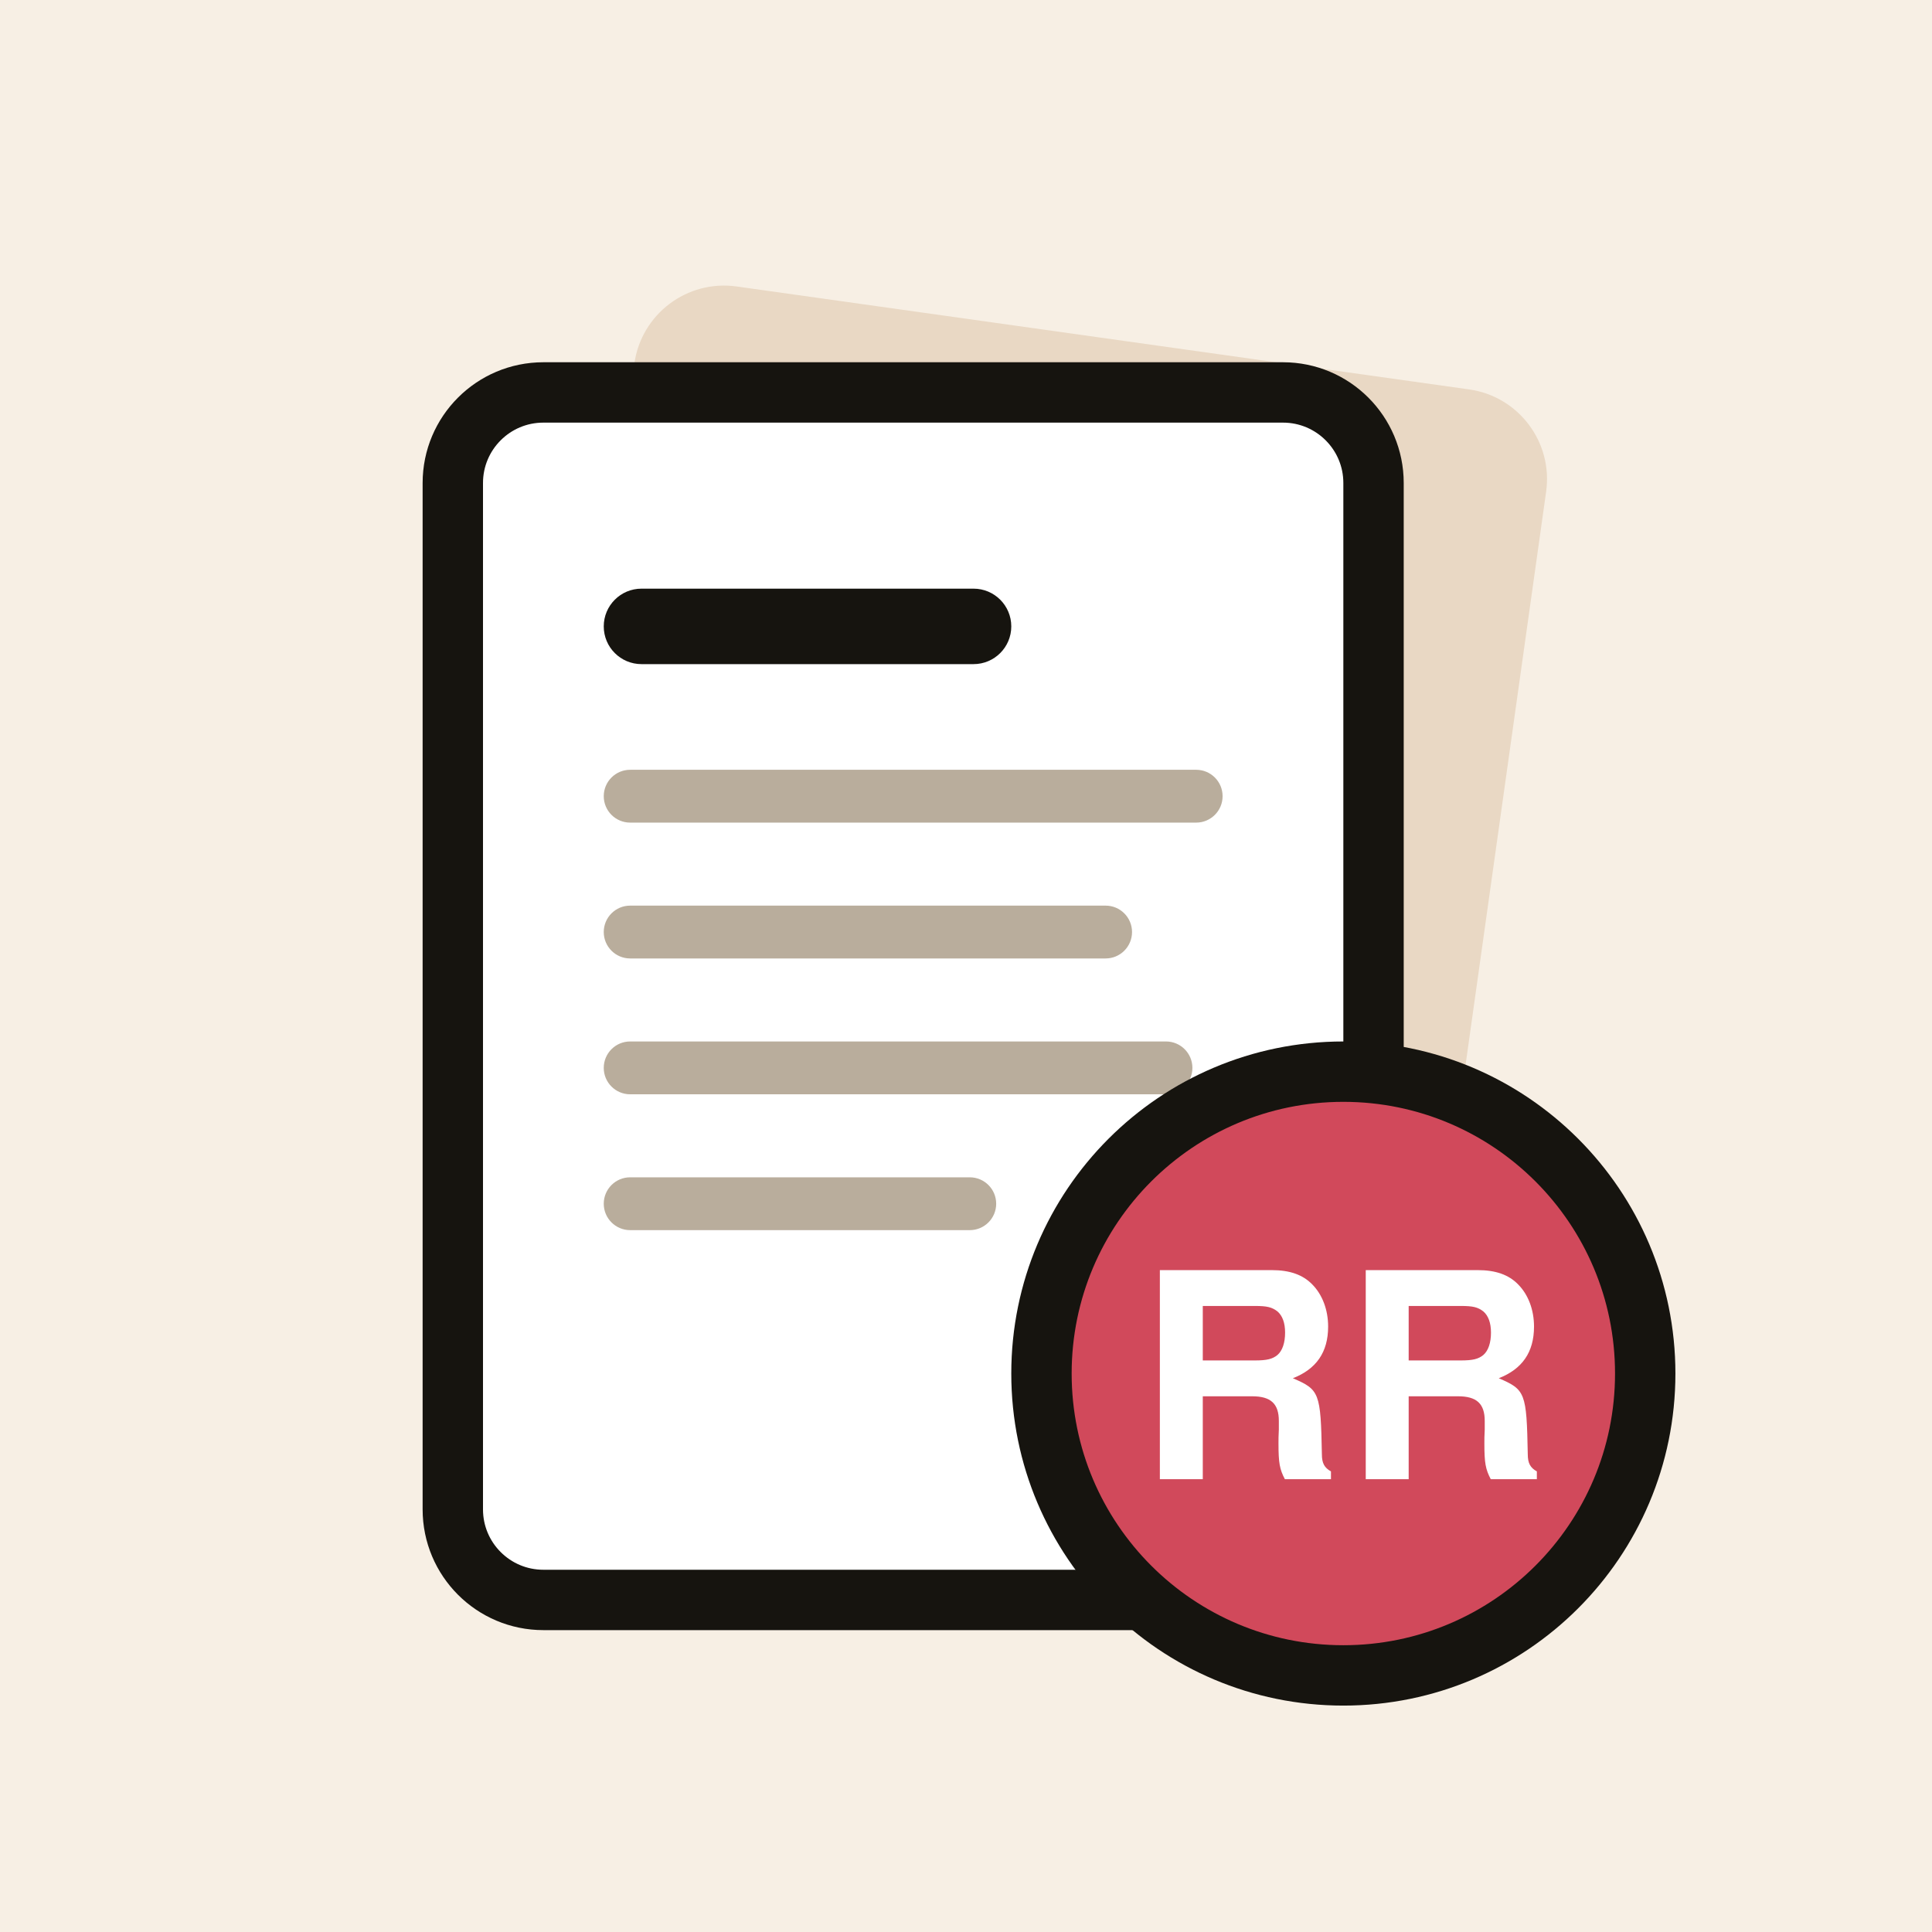
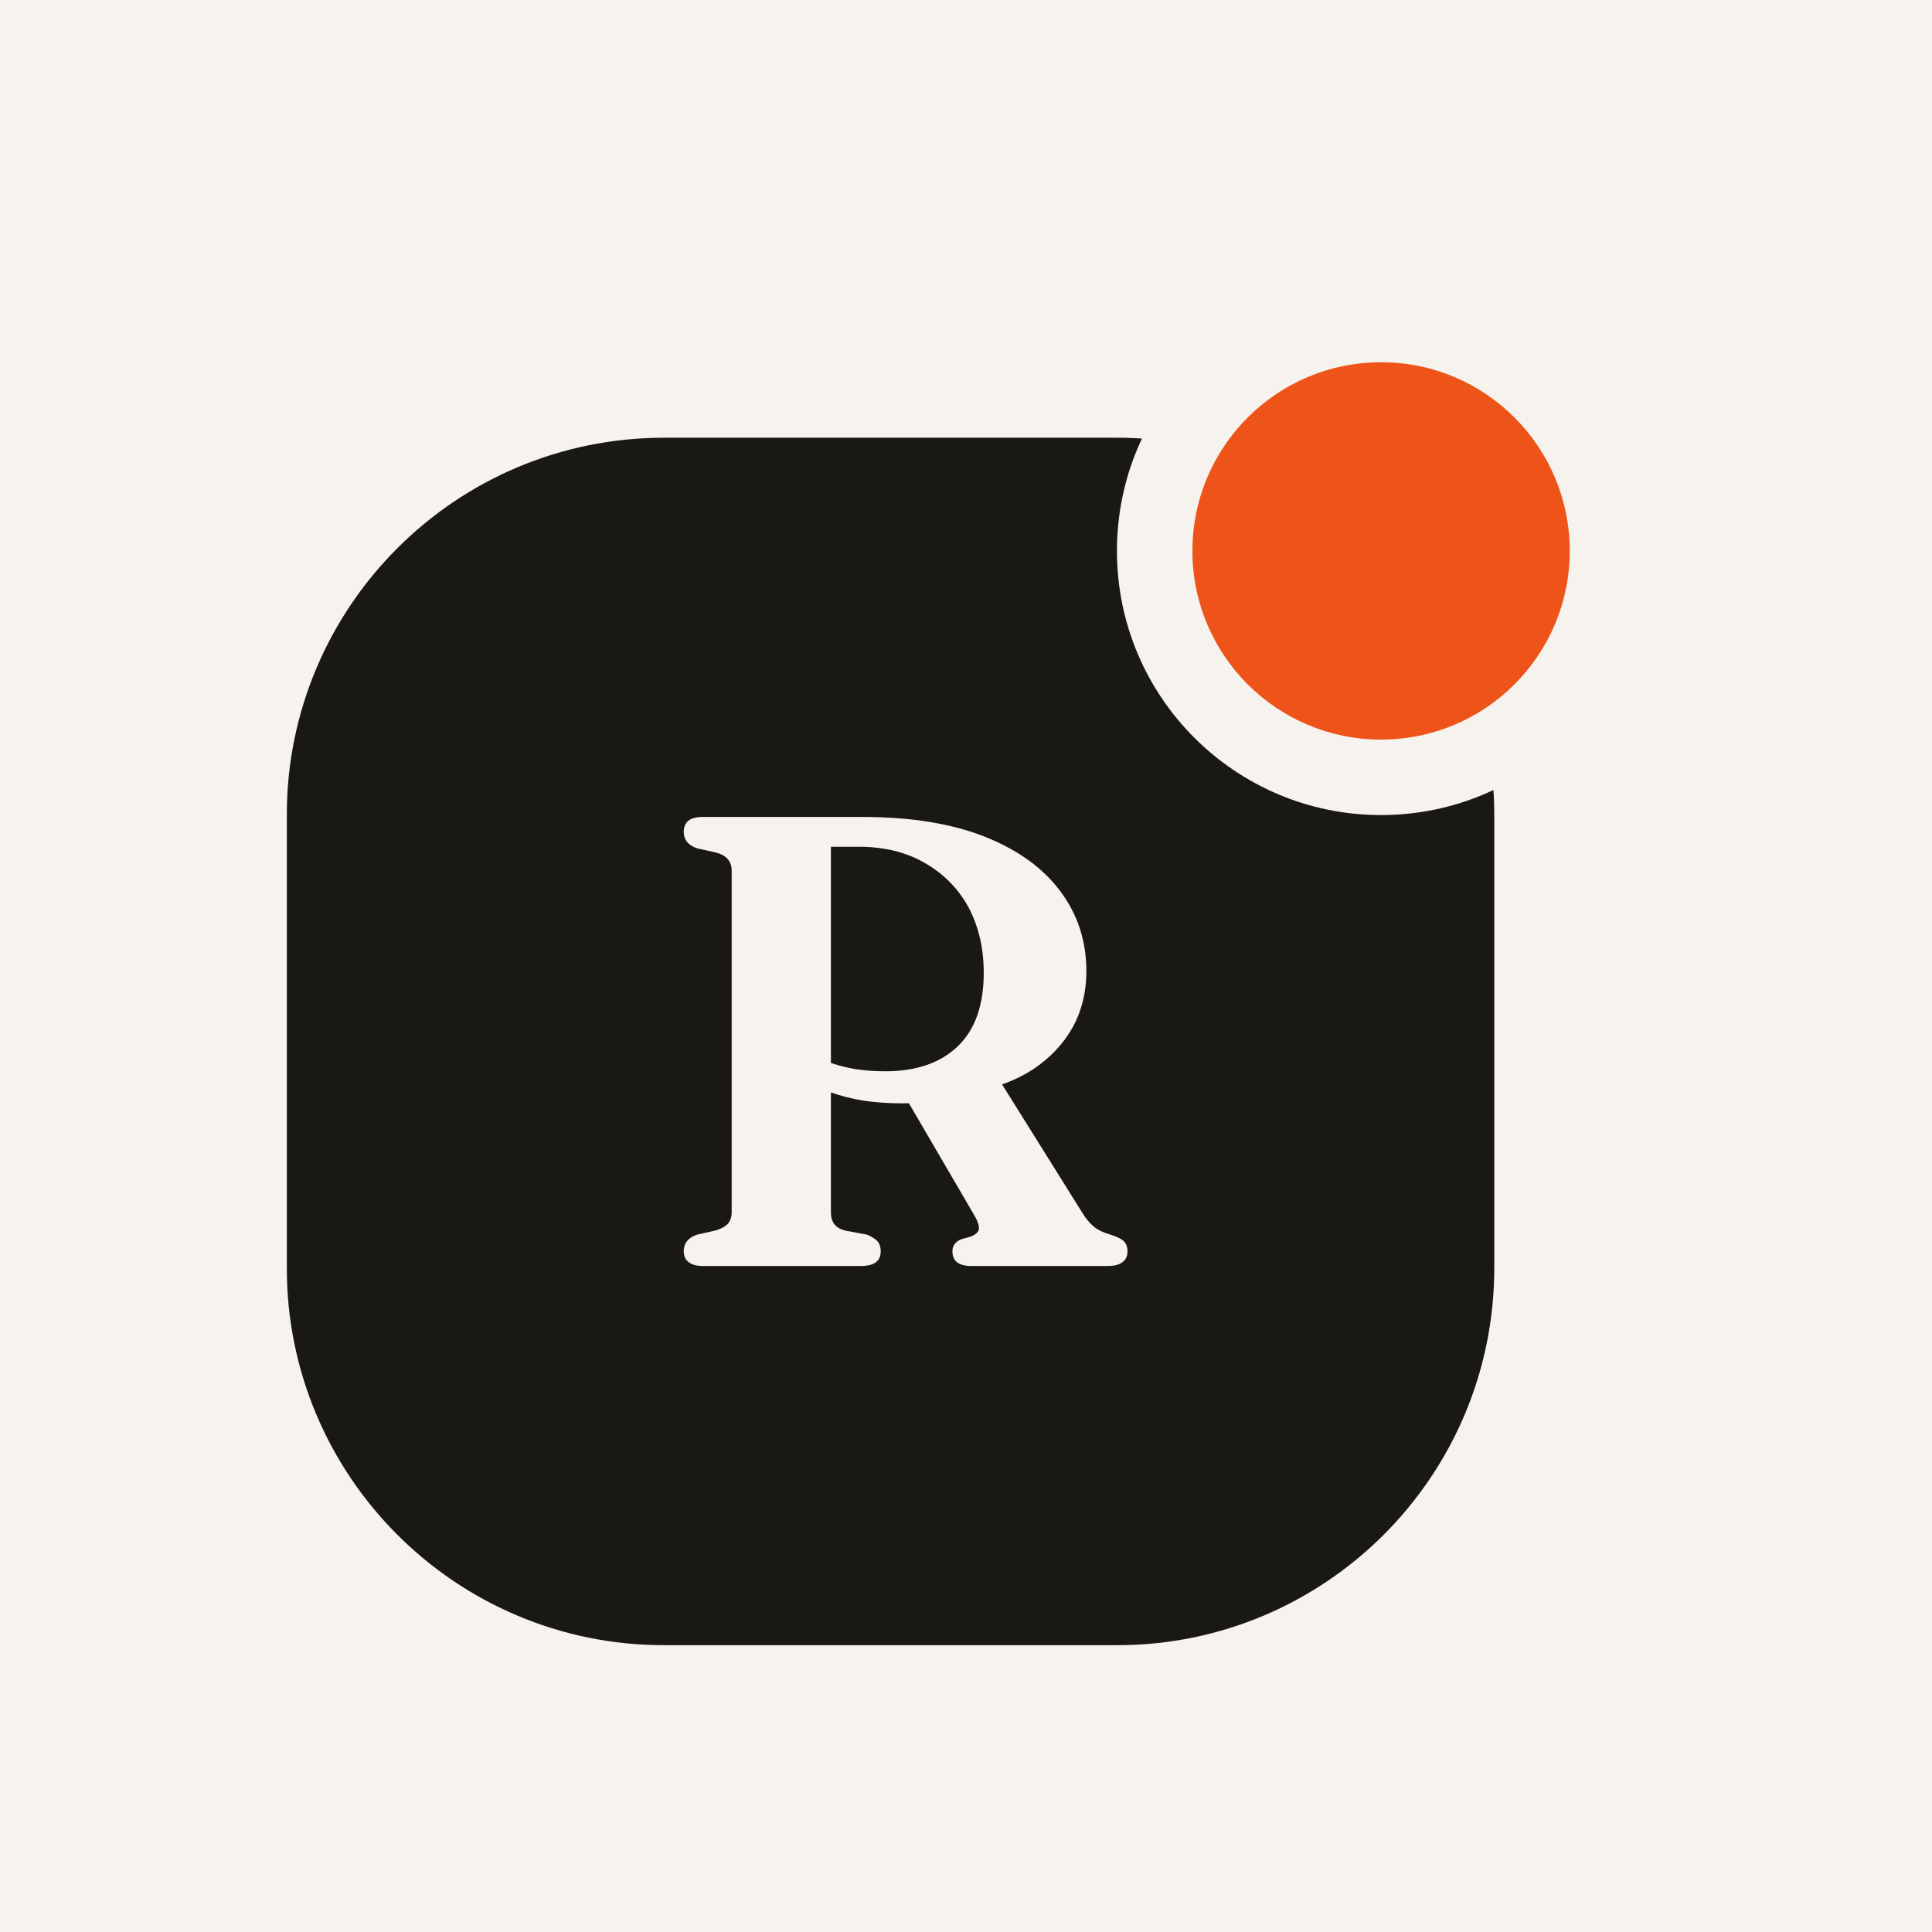
<svg xmlns="http://www.w3.org/2000/svg" viewBox="0 0 256 256" role="img" aria-label="Resume Redox icon">
-   <rect width="256" height="256" fill="#f7efe4" />
-   <rect x="74" y="44" width="122" height="160" rx="12" fill="#e9d8c4" transform="rotate(8 135 124)" />
-   <rect x="60" y="52" width="122" height="160" rx="12" fill="#ffffff" stroke="#16140f" stroke-width="8" />
-   <rect x="80" y="78" width="54" height="10" rx="5" fill="#16140f" />
-   <rect x="80" y="102" width="82" height="7" rx="3.5" fill="#b9ad9c" />
-   <rect x="80" y="120" width="70" height="7" rx="3.5" fill="#b9ad9c" />
-   <rect x="80" y="138" width="78" height="7" rx="3.5" fill="#b9ad9c" />
-   <rect x="80" y="156" width="52" height="7" rx="3.5" fill="#b9ad9c" />
-   <circle cx="178" cy="182" r="40" fill="#d1495b" stroke="#16140f" stroke-width="8" />
-   <text x="178" y="196" text-anchor="middle" font-family="Helvetica, Arial, sans-serif" font-weight="800" font-size="38" fill="#ffffff">RR</text>
+   <rect width="256" height="256" fill="#F6F3EE" />
+   <g transform="translate(38 58) scale(5)">
+     <defs>
+       <mask id="rr-dot-ring">
+         <rect x="0" y="-4" width="36" height="36" fill="#fff" />
+         <circle cx="29" cy="3" r="7" fill="#000" />
+       </mask>
+     </defs>
+     <g mask="url(#rr-dot-ring)">
+       <rect width="32" height="32" rx="10" fill="#1A1815" />
+       <path transform="translate(0.4 0)" fill="#F6F3EE" d="M20.79 14.14Q20.79 14.96 20.43 15.62Q20.06 16.28 19.39 16.73Q18.72 17.17 17.79 17.34Q17.45 17.41 17.16 17.47Q16.86 17.54 16.57 17.59Q16.27 17.64 15.91 17.64Q15.38 17.64 14.89 17.57Q14.41 17.49 14.02 17.35Q13.62 17.22 13.32 17.02L13.37 16.26Q13.61 16.42 13.94 16.54Q14.26 16.66 14.65 16.73Q15.04 16.79 15.46 16.79Q16.69 16.79 17.38 16.13Q18.07 15.47 18.07 14.18Q18.07 13.21 17.67 12.45Q17.26 11.7 16.51 11.27Q15.77 10.84 14.76 10.84H14.02V20.53Q14.02 20.72 14.11 20.84Q14.2 20.96 14.39 21.01L14.98 21.12Q15.18 21.21 15.26 21.3Q15.34 21.4 15.34 21.56Q15.34 21.95 14.82 21.95H10.63Q10.37 21.95 10.24 21.84Q10.12 21.74 10.12 21.56Q10.12 21.24 10.47 21.12L10.96 21.01Q11.17 20.95 11.28 20.84Q11.39 20.72 11.39 20.53V11.47Q11.39 11.28 11.28 11.16Q11.17 11.04 10.96 10.99L10.47 10.88Q10.12 10.76 10.12 10.44Q10.12 10.26 10.24 10.15Q10.37 10.05 10.63 10.05H14.85Q16.77 10.05 18.09 10.57Q19.42 11.1 20.1 12.02Q20.79 12.94 20.79 14.14ZM15.89 17.3 18.47 17 20.67 20.52Q20.82 20.77 20.99 20.91Q21.15 21.04 21.43 21.12Q21.69 21.2 21.79 21.3Q21.88 21.4 21.88 21.56Q21.88 21.74 21.76 21.84Q21.63 21.95 21.36 21.95H17.74Q17.24 21.95 17.24 21.56Q17.24 21.45 17.3 21.37Q17.35 21.29 17.48 21.24L17.73 21.17Q17.92 21.09 17.94 20.98Q17.96 20.86 17.84 20.64Z" />
+     </g>
+     <circle cx="29" cy="3" r="5" fill="#EE5419" />
+   </g>
</svg>
